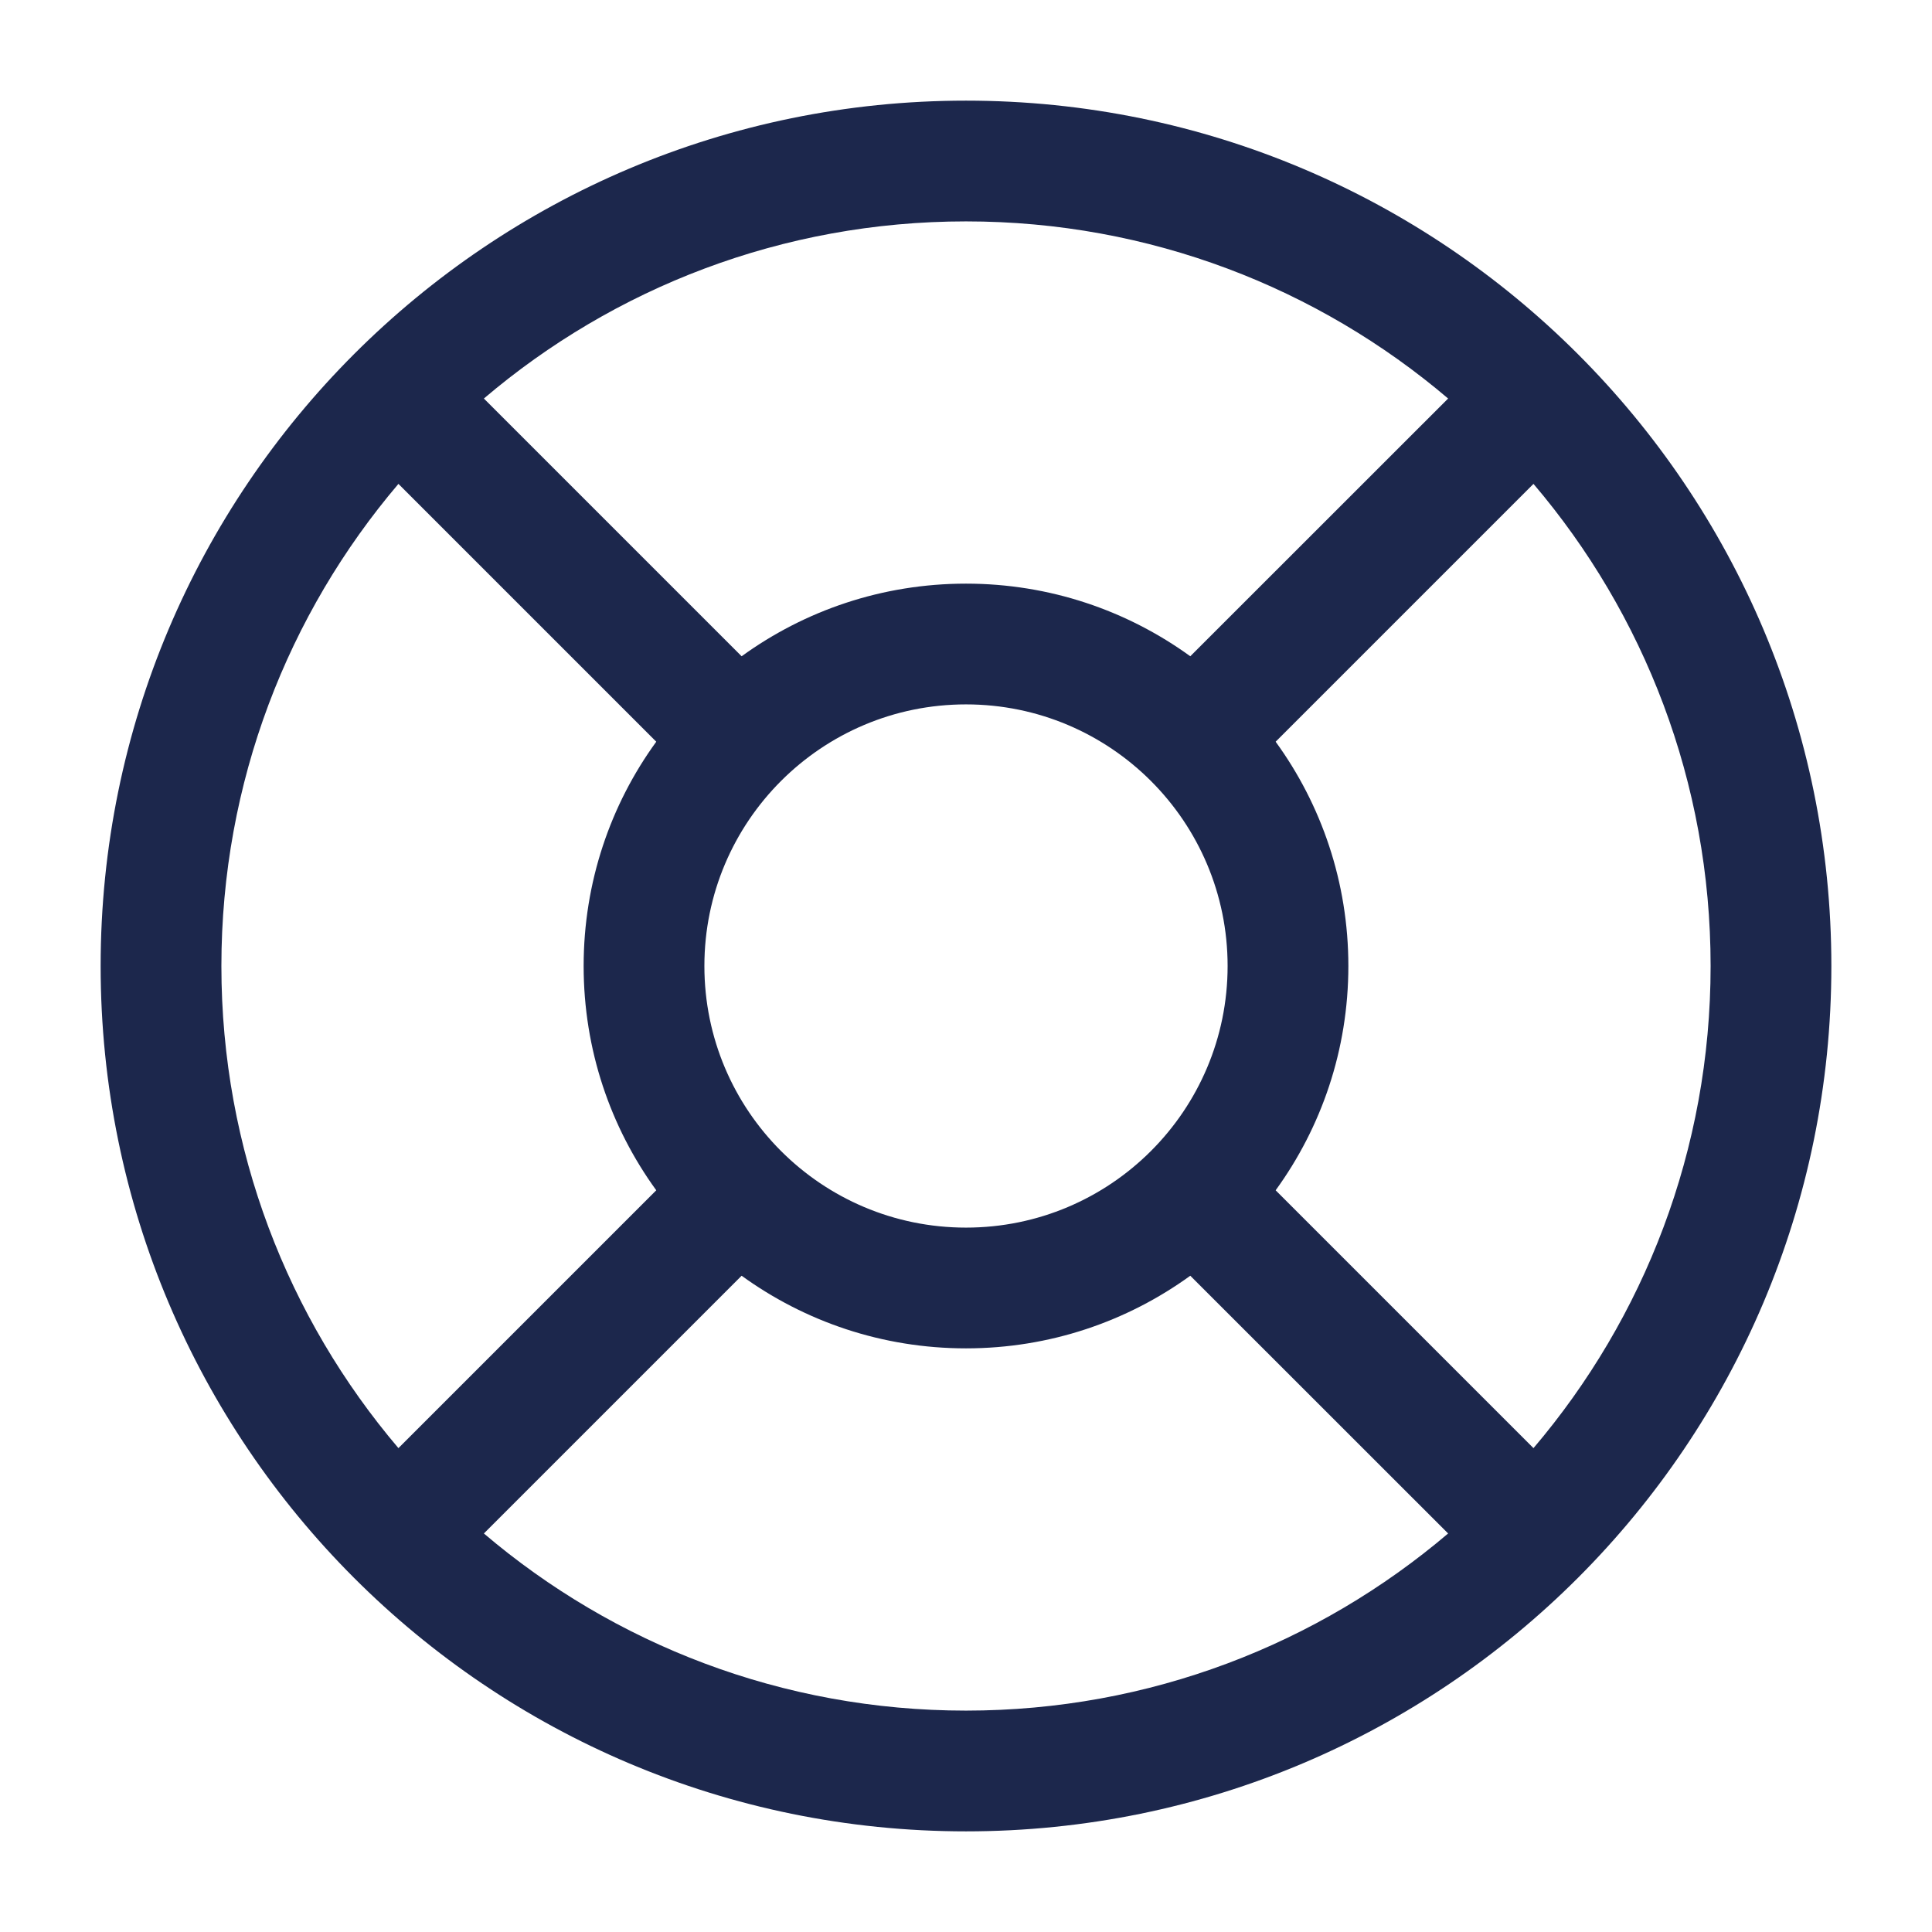
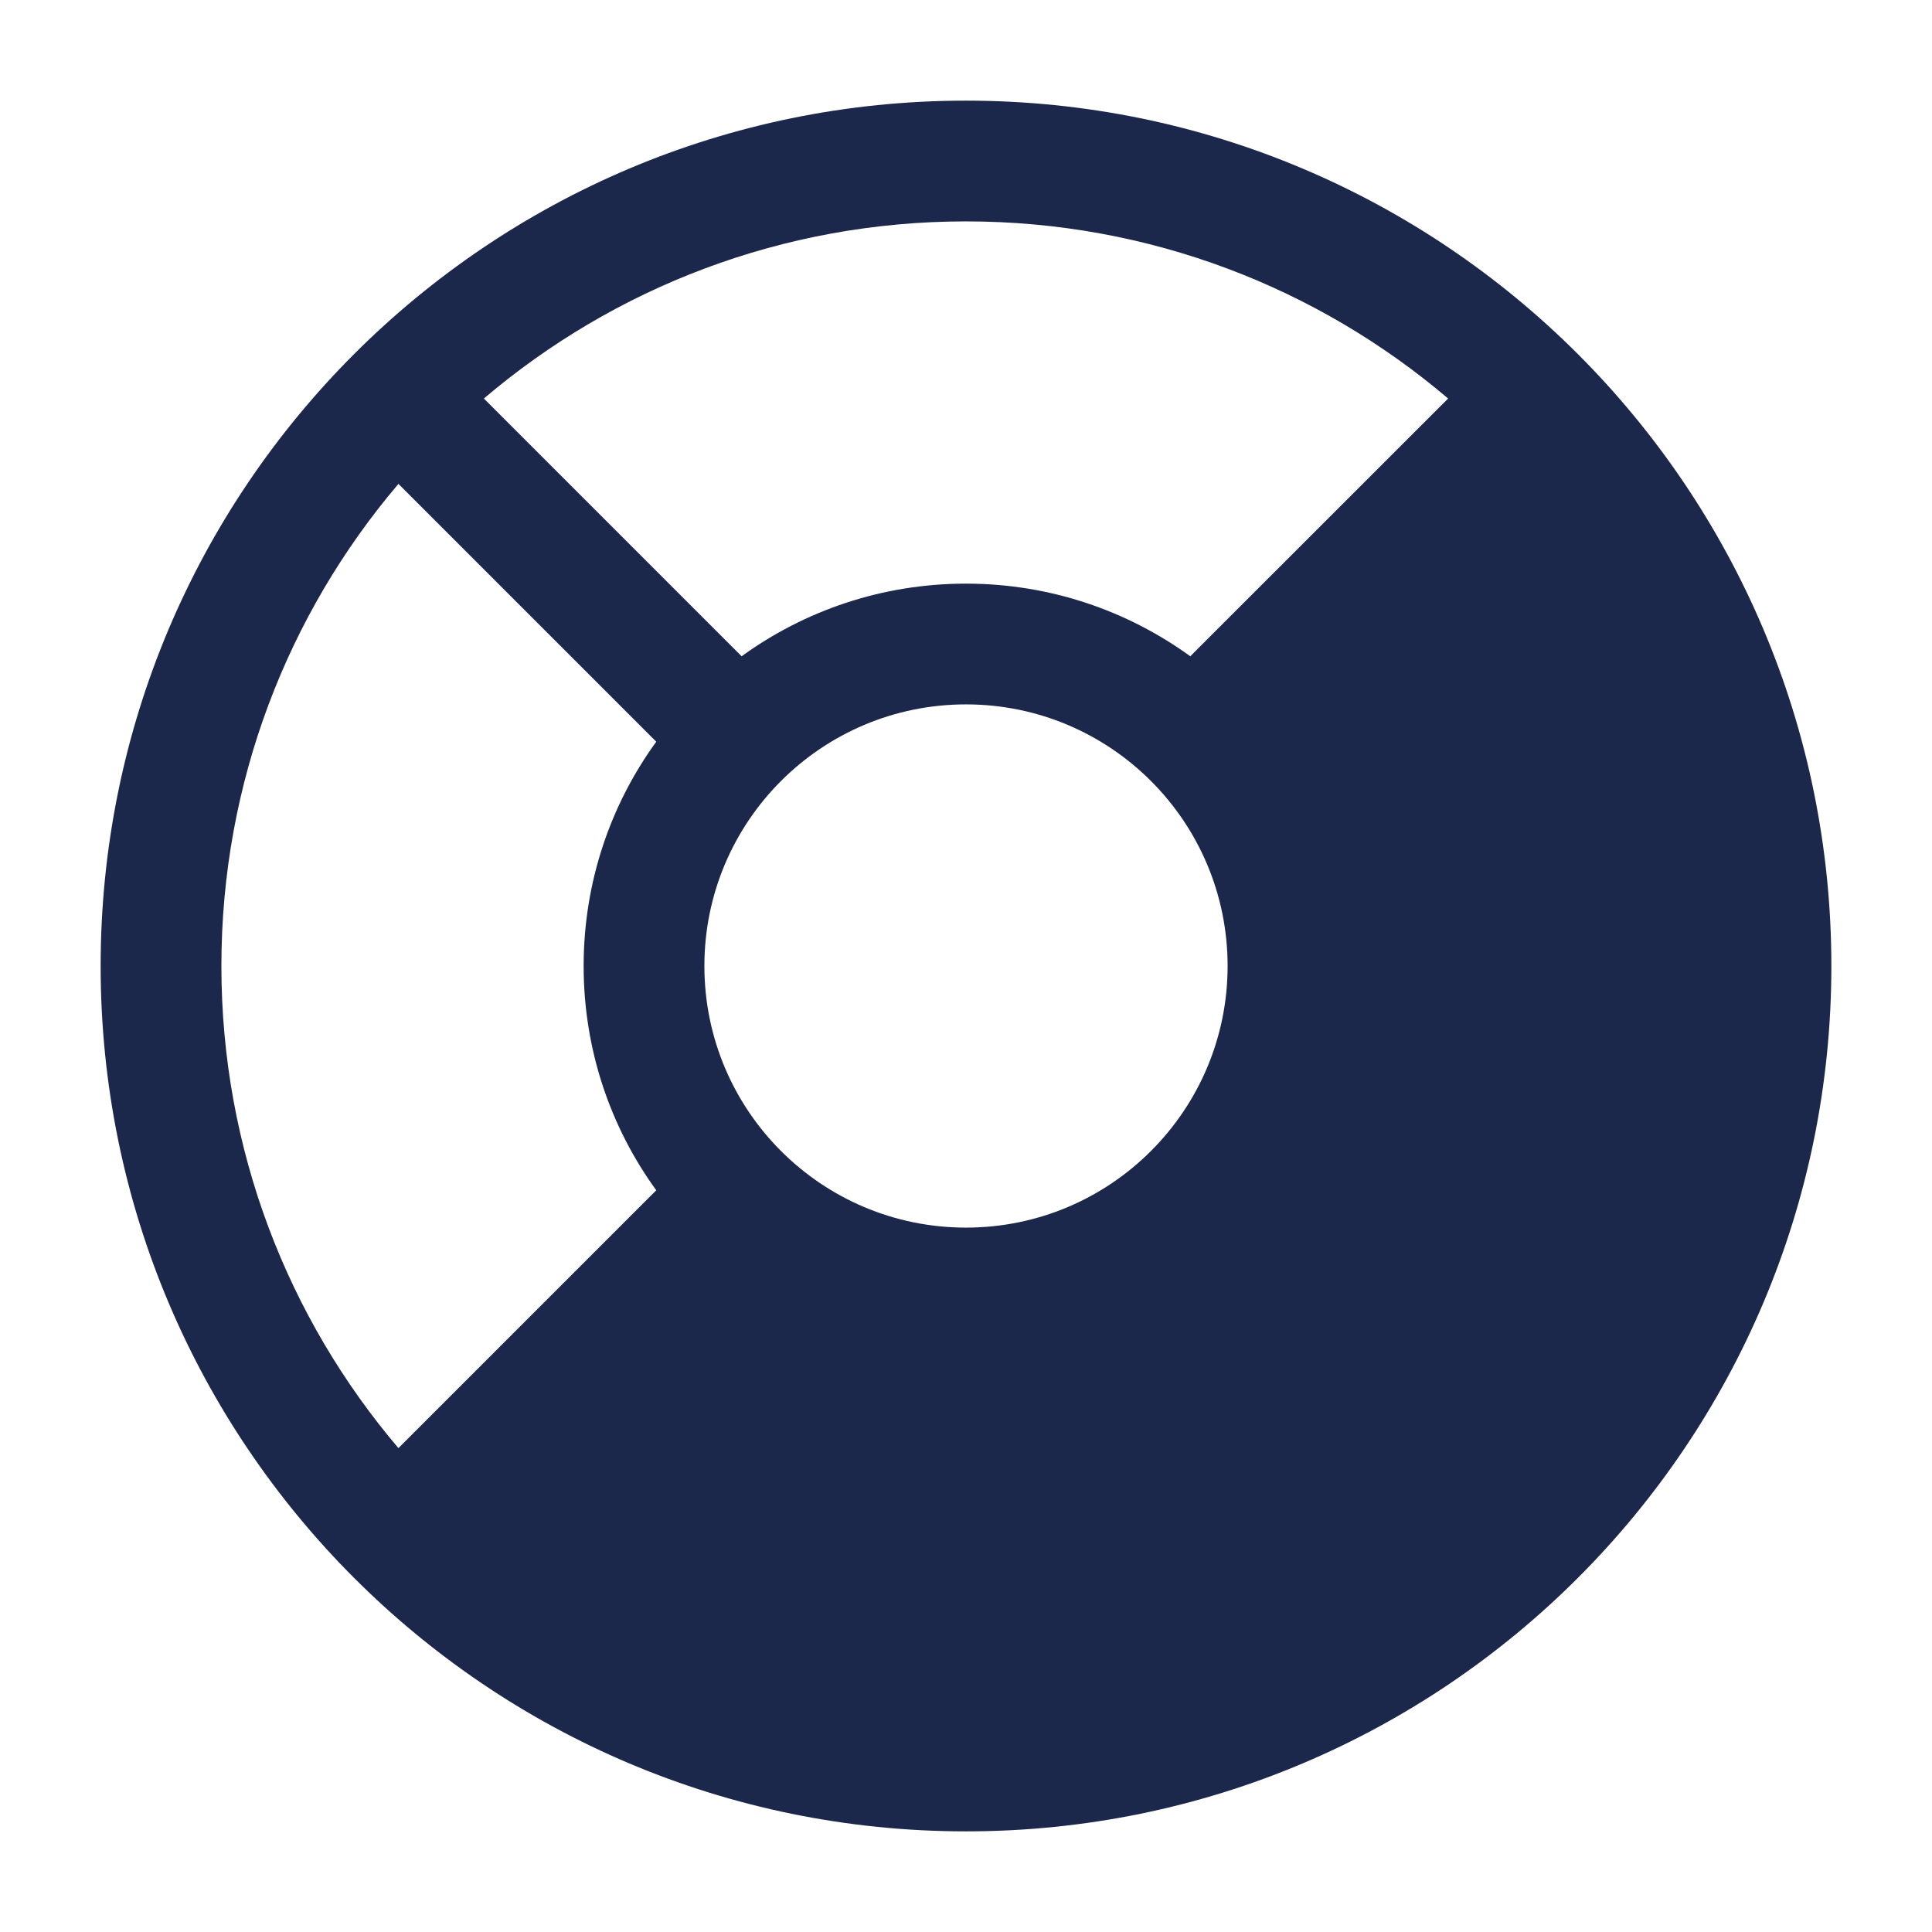
<svg xmlns="http://www.w3.org/2000/svg" width="22" height="22" viewBox="0 0 22 22" fill="none">
-   <path fill-rule="evenodd" clip-rule="evenodd" d="M11 1.146C5.557 1.146 1.146 5.558 1.146 11C1.146 16.442 5.557 20.854 11 20.854C16.442 20.854 20.854 16.442 20.854 11C20.854 5.558 16.442 1.146 11 1.146ZM2.521 11C2.521 8.906 3.28 6.989 4.537 5.51L7.473 8.446C6.952 9.163 6.646 10.046 6.646 11C6.646 11.954 6.952 12.837 7.473 13.554L4.537 16.49C3.28 15.011 2.521 13.094 2.521 11ZM8.445 7.473L5.51 4.538C6.989 3.28 8.906 2.521 11 2.521C13.094 2.521 15.01 3.28 16.49 4.538L13.554 7.473C12.836 6.953 11.954 6.646 11 6.646C10.045 6.646 9.163 6.953 8.445 7.473ZM5.51 17.462C6.989 18.72 8.906 19.479 11 19.479C13.094 19.479 15.01 18.72 16.49 17.462L13.554 14.527C12.836 15.047 11.954 15.354 11 15.354C10.045 15.354 9.163 15.047 8.445 14.527L5.51 17.462ZM14.526 13.554L17.462 16.49C18.72 15.011 19.479 13.094 19.479 11C19.479 8.906 18.72 6.989 17.462 5.51L14.526 8.446C15.047 9.163 15.354 10.046 15.354 11C15.354 11.954 15.047 12.837 14.526 13.554ZM8.021 11C8.021 9.355 9.354 8.021 11 8.021C12.645 8.021 13.979 9.355 13.979 11C13.979 12.645 12.645 13.979 11 13.979C9.354 13.979 8.021 12.645 8.021 11Z" fill="#1C274C" />
+   <path fillRule="evenodd" clipRule="evenodd" d="M11 1.146C5.557 1.146 1.146 5.558 1.146 11C1.146 16.442 5.557 20.854 11 20.854C16.442 20.854 20.854 16.442 20.854 11C20.854 5.558 16.442 1.146 11 1.146ZM2.521 11C2.521 8.906 3.28 6.989 4.537 5.51L7.473 8.446C6.952 9.163 6.646 10.046 6.646 11C6.646 11.954 6.952 12.837 7.473 13.554L4.537 16.49C3.28 15.011 2.521 13.094 2.521 11ZM8.445 7.473L5.51 4.538C6.989 3.28 8.906 2.521 11 2.521C13.094 2.521 15.01 3.28 16.49 4.538L13.554 7.473C12.836 6.953 11.954 6.646 11 6.646C10.045 6.646 9.163 6.953 8.445 7.473ZM5.51 17.462C6.989 18.72 8.906 19.479 11 19.479C13.094 19.479 15.01 18.72 16.49 17.462L13.554 14.527C12.836 15.047 11.954 15.354 11 15.354C10.045 15.354 9.163 15.047 8.445 14.527L5.51 17.462ZM14.526 13.554L17.462 16.49C18.72 15.011 19.479 13.094 19.479 11C19.479 8.906 18.72 6.989 17.462 5.51L14.526 8.446C15.047 9.163 15.354 10.046 15.354 11C15.354 11.954 15.047 12.837 14.526 13.554ZM8.021 11C8.021 9.355 9.354 8.021 11 8.021C12.645 8.021 13.979 9.355 13.979 11C13.979 12.645 12.645 13.979 11 13.979C9.354 13.979 8.021 12.645 8.021 11Z" fill="#1C274C" />
</svg>
